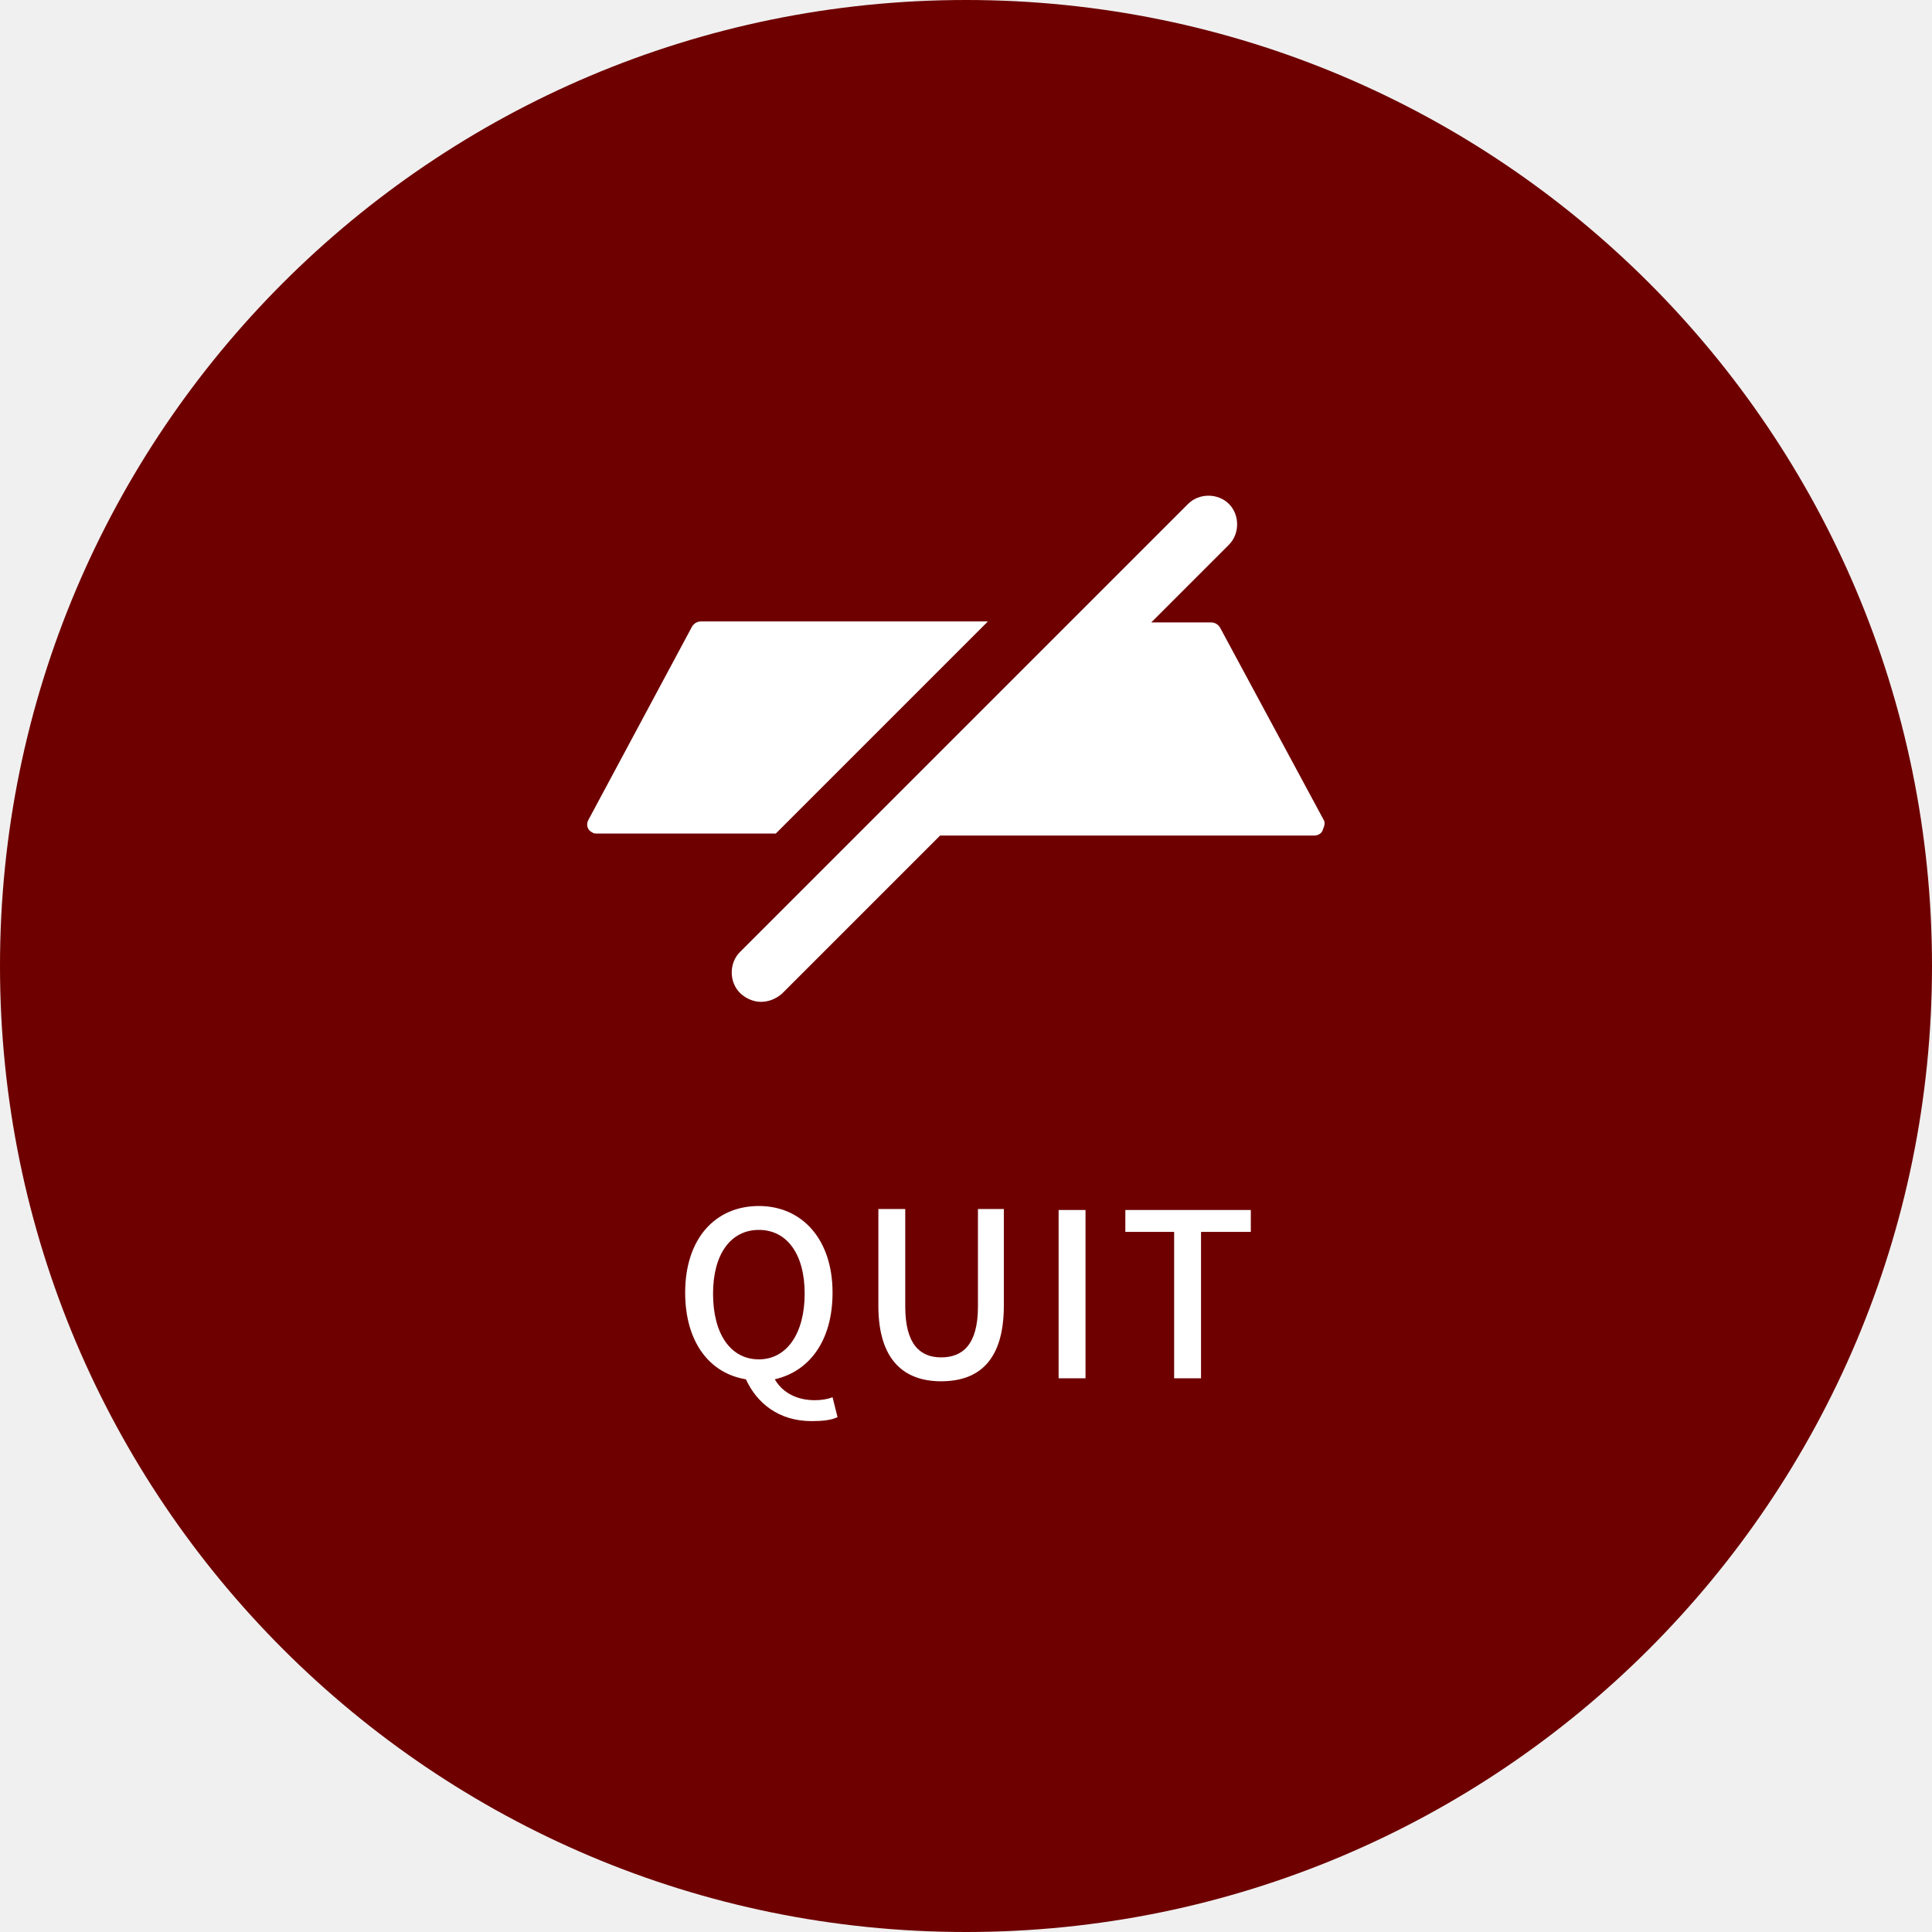
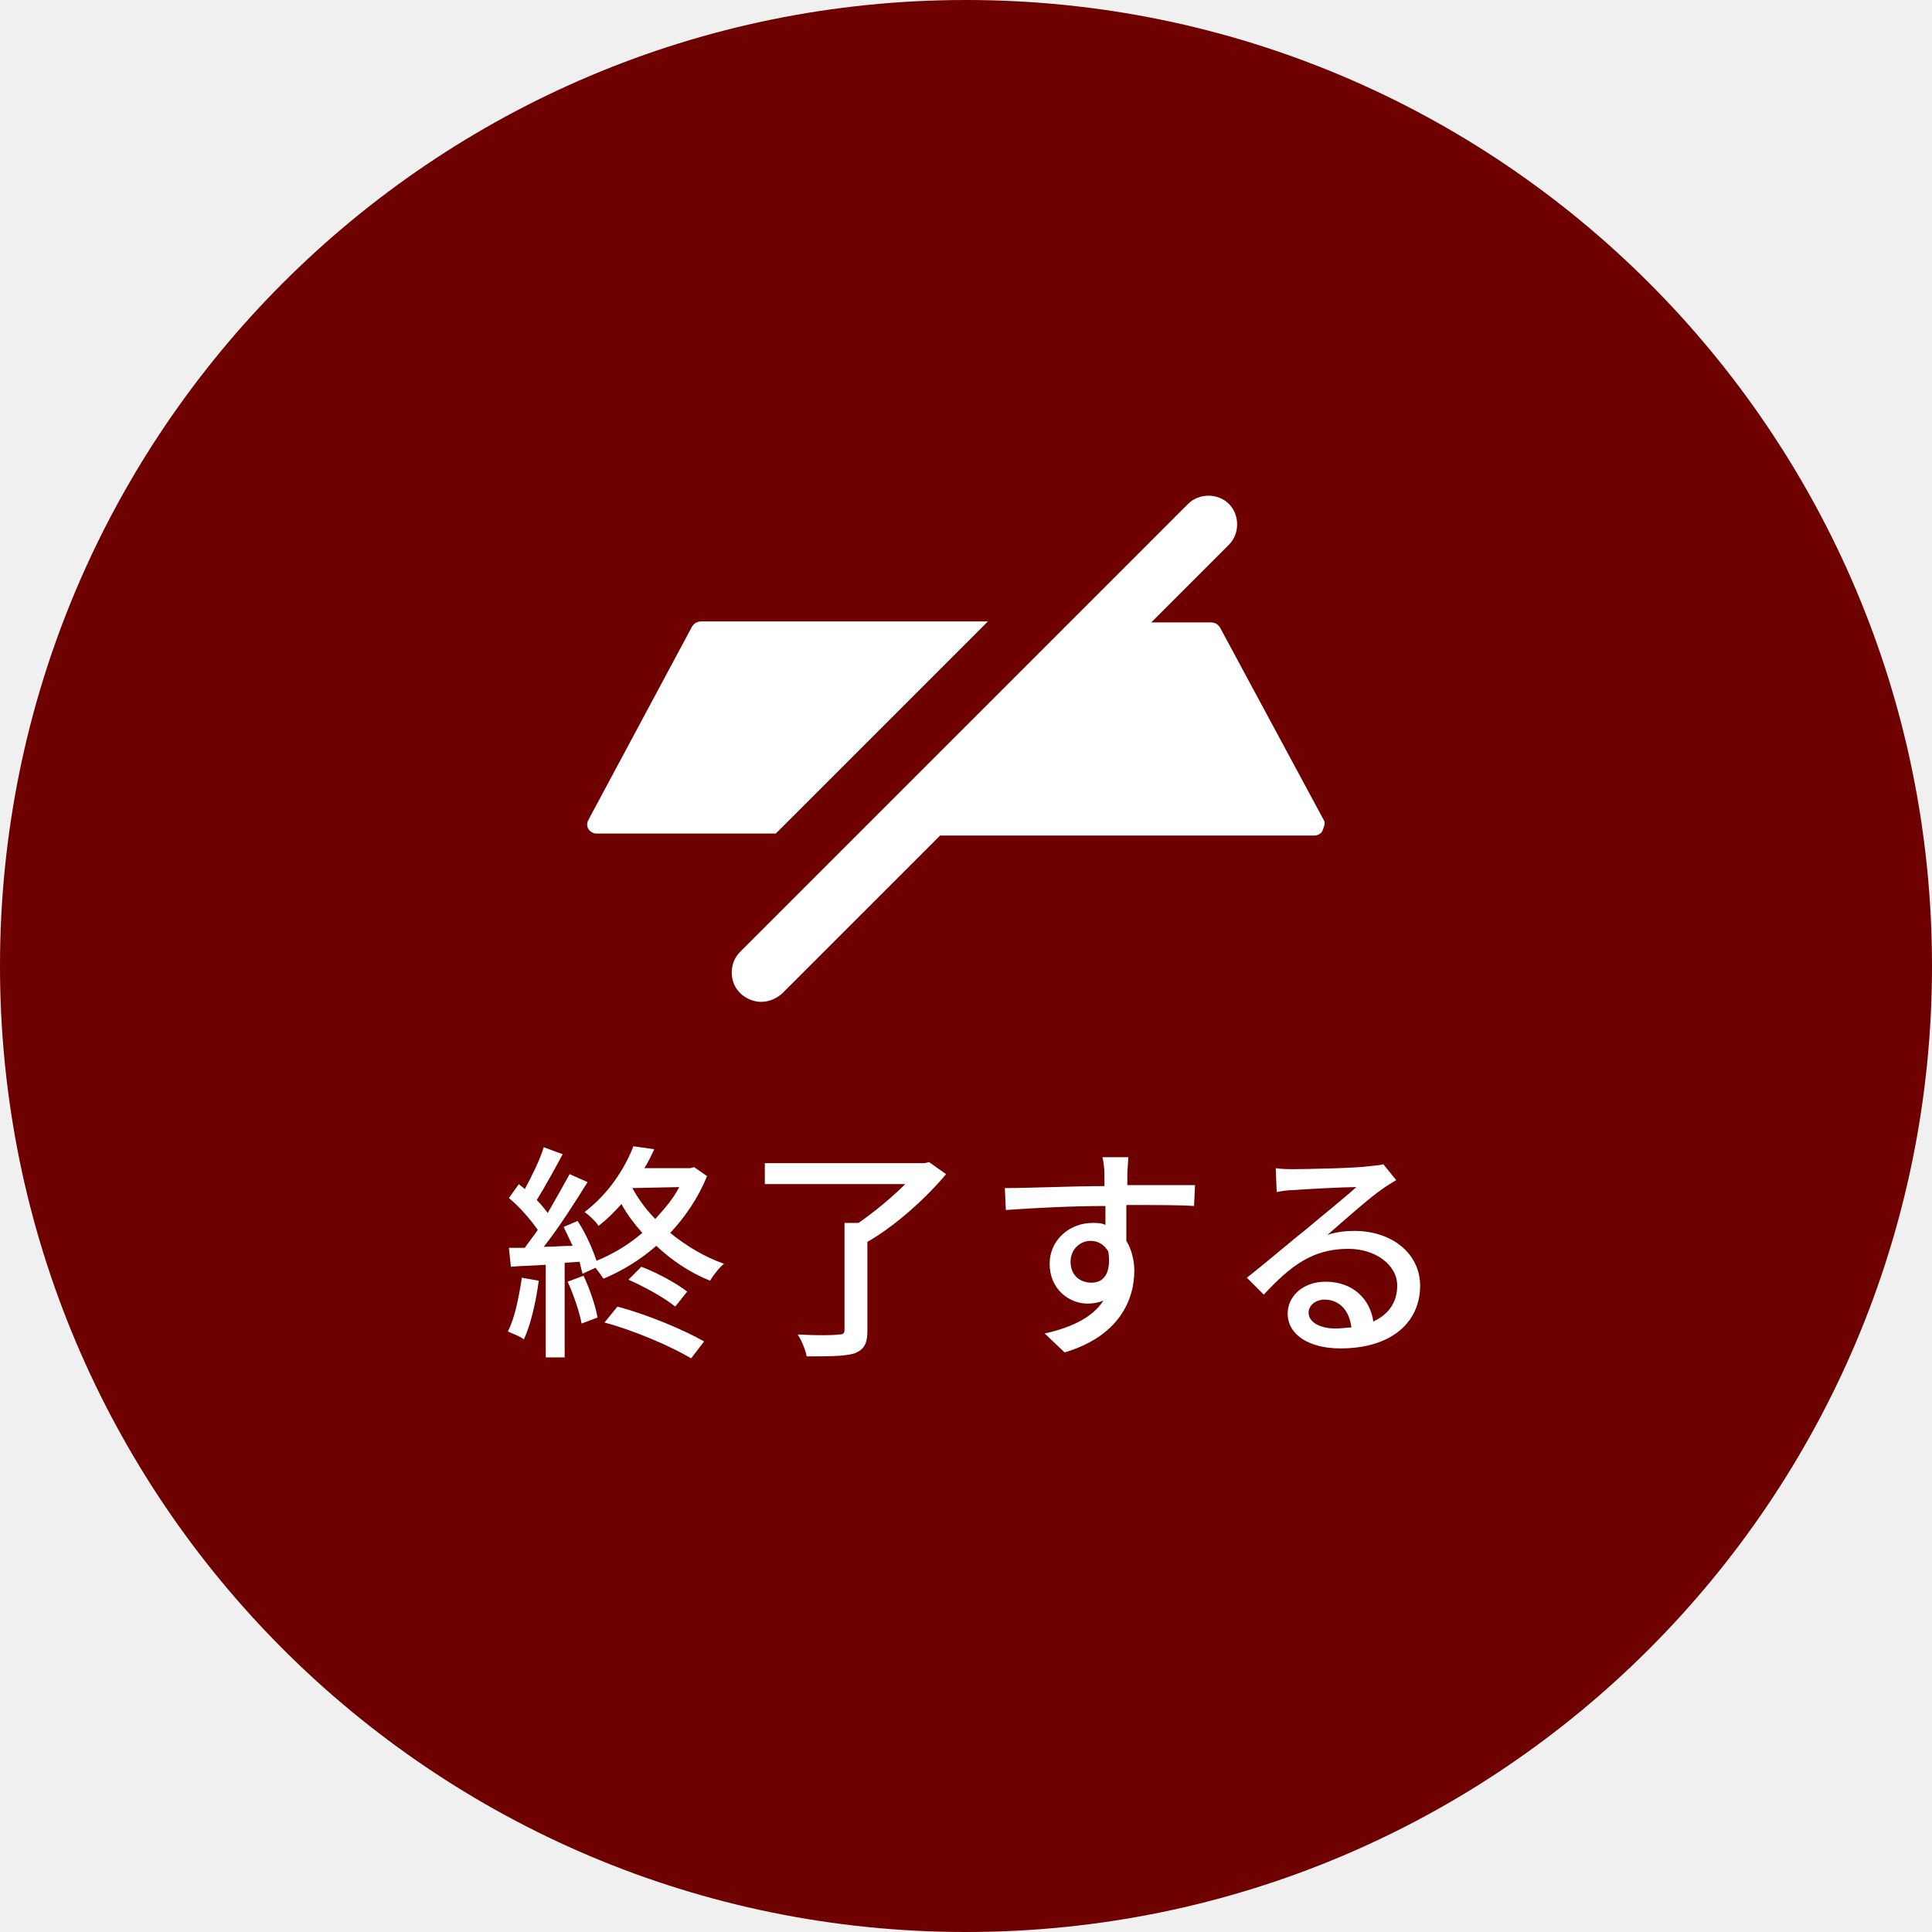
<svg xmlns="http://www.w3.org/2000/svg" version="1.1" id="レイヤー_1" x="0px" y="0px" viewBox="0 0 194 194" style="enable-background:new 0 0 194 194;" xml:space="preserve">
  <style type="text/css">
	.st0{fill:#6E0000;}
- 	.st1{enable-background:new    ;}
- 	.st2{fill:#FFFFFF;}
+ 	.st1{fill:#FFFFFF;}
</style>
  <g id="グループ化_68" transform="translate(-1940 -983)">
    <g id="グループ化_45" transform="translate(117)">
      <circle id="楕円形_26" class="st0" cx="1920" cy="1080" r="97" />
-       <g class="st1">
-         <path class="st2" d="M1907.1,1125.3c-0.6,0.3-1.5,0.4-2.6,0.4c-3.3,0-5.5-1.8-6.6-4.2c-3.7-0.6-6.1-3.8-6.1-8.7     c0-5.4,3-8.7,7.4-8.7c4.3,0,7.4,3.3,7.4,8.7c0,4.8-2.3,7.9-5.8,8.7c0.8,1.4,2.3,2.1,4,2.1c0.7,0,1.3-0.1,1.8-0.3L1907.1,1125.3z      M1899.2,1119.5c2.8,0,4.6-2.6,4.6-6.6c0-4-1.8-6.4-4.6-6.4c-2.8,0-4.6,2.4-4.6,6.4C1894.6,1117,1896.4,1119.5,1899.2,1119.5z" />
-         <path class="st2" d="M1911.2,1114.1v-9.7h2.7v9.8c0,3.8,1.5,5.1,3.6,5.1c2.1,0,3.7-1.2,3.7-5.1v-9.8h2.6v9.7     c0,5.5-2.5,7.6-6.3,7.6C1913.8,1121.7,1911.2,1119.6,1911.2,1114.1z" />
-         <path class="st2" d="M1929.3,1104.5h2.7v16.9h-2.7V1104.5z" />
-         <path class="st2" d="M1941,1106.7h-5v-2.2h12.6v2.2h-5v14.7h-2.7V1106.7z" />
-       </g>
    </g>
    <g id="グループ化_66" transform="translate(1940 983)">
-       <path id="パス_203" class="st2" d="M99.2,62.4H70.4c-0.4,0-0.7,0.2-0.9,0.5L59.1,82.3c-0.3,0.5-0.1,1.1,0.4,1.3    c0.1,0.1,0.3,0.1,0.5,0.1h17.9L99.2,62.4z" />
-       <path id="パス_204" class="st2" d="M132.9,82.3L122.5,63c-0.2-0.3-0.5-0.5-0.9-0.5h-6l7.8-7.8c1.1-1.1,1.1-3,0-4.1    c-1.1-1.1-3-1.1-4.1,0l-45,45c-1.1,1.1-1.1,3,0,4.1c0.5,0.5,1.3,0.9,2.1,0.9c0.8,0,1.5-0.3,2.1-0.8l15.9-15.9H132    c0.3,0,0.7-0.2,0.8-0.5C133,82.9,133.1,82.6,132.9,82.3z" />
+       <path id="パス_203" class="st1" d="M99.2,62.4H70.4c-0.4,0-0.7,0.2-0.9,0.5L59.1,82.3c-0.3,0.5-0.1,1.1,0.4,1.3    c0.1,0.1,0.3,0.1,0.5,0.1h17.9L99.2,62.4z" />
+       <path id="パス_204" class="st1" d="M132.9,82.3L122.5,63c-0.2-0.3-0.5-0.5-0.9-0.5h-6l7.8-7.8c1.1-1.1,1.1-3,0-4.1s-3-1.1-4.1,0    l-45,45c-1.1,1.1-1.1,3,0,4.1c0.5,0.5,1.3,0.9,2.1,0.9c0.8,0,1.5-0.3,2.1-0.8l15.9-15.9H132c0.3,0,0.7-0.2,0.8-0.5    C133,82.9,133.1,82.6,132.9,82.3z" />
    </g>
  </g>
+   <g>
+     <path class="st1" d="M54.1,128.6c-0.3,2.2-0.8,4.4-1.5,5.9c-0.3-0.3-1.2-0.6-1.6-0.8c0.7-1.4,1.1-3.4,1.4-5.4L54.1,128.6z    M71,118.1c-0.9,2.2-2.2,4.1-3.7,5.7c1.6,1.3,3.4,2.4,5.4,3.1c-0.5,0.4-1.1,1.2-1.4,1.7c-2-0.8-3.8-2-5.4-3.5   c-1.6,1.4-3.4,2.5-5.3,3.3c-0.2-0.3-0.5-0.7-0.8-1.1l-1.3,0.6c-0.1-0.3-0.2-0.8-0.3-1.2l-1.5,0.1v9.5h-1.9v-9.3   c-1.3,0.1-2.4,0.1-3.5,0.2l-0.2-1.9l1.6,0c0.4-0.6,0.9-1.2,1.3-1.8c-0.7-1-1.8-2.3-2.9-3.2l1-1.4c0.2,0.2,0.4,0.3,0.6,0.5   c0.7-1.3,1.5-2.9,1.9-4.2l1.9,0.7c-0.8,1.5-1.8,3.3-2.6,4.6c0.4,0.4,0.8,0.9,1.1,1.3c0.8-1.4,1.6-2.8,2.2-3.9l1.8,0.8   c-1.3,2.1-2.9,4.6-4.4,6.5c0.9,0,1.9-0.1,2.9-0.1c-0.3-0.6-0.6-1.3-0.9-1.9l1.4-0.6c0.8,1.2,1.5,2.8,1.9,4c1.7-0.7,3.2-1.6,4.6-2.8   c-0.8-0.9-1.5-1.8-2.1-2.9c-0.7,0.8-1.4,1.5-2.3,2.2c-0.3-0.5-1-1.1-1.4-1.4c2.5-1.9,4.1-4.5,4.9-6.6l2.1,0.3   c-0.3,0.6-0.6,1.3-1,1.9h4.6l0.4-0.1L71,118.1z M58.6,128.1c0.6,1.3,1.2,3,1.4,4.2l-1.6,0.6c-0.2-1.1-0.8-2.9-1.4-4.2L58.6,128.1z    M62,131.2c3,0.8,6.6,2.3,8.7,3.5l-1.3,1.7c-2-1.2-5.7-2.8-8.7-3.6L62,131.2z M64.4,127.2c1.6,0.6,3.6,1.7,4.6,2.5l-1.2,1.5   c-1.1-0.9-3.1-2-4.7-2.7L64.4,127.2z M63.5,119.3c0.6,1.1,1.4,2.2,2.3,3.1c0.9-1,1.8-2,2.4-3.2L63.5,119.3L63.5,119.3z" />
+     <path class="st1" d="M95,117.9c-2,2.4-5.1,5.2-7.9,6.8v8.9c0,1.3-0.3,1.9-1.3,2.3c-1,0.3-2.6,0.3-4.8,0.3c-0.1-0.6-0.5-1.6-0.9-2.2   c1.8,0.1,3.6,0.1,4.1,0c0.5,0,0.6-0.1,0.6-0.5v-10.7h1.4c1.6-1.1,3.4-2.6,4.7-3.9H76.8v-2.1h16l0.5-0.1L95,117.9z" />
+     <path class="st1" d="M119.9,121.1c-1.4-0.1-3.5-0.1-6.8-0.1c0,1.2,0,2.6,0,3.6c0.5,0.8,0.8,1.9,0.8,3c0,3-1.6,6.6-7,8.2l-2-1.9   c2.7-0.6,4.8-1.6,5.9-3.3c-0.5,0.2-1,0.3-1.6,0.3c-1.8,0-3.8-1.4-3.8-4c0-2.4,2-4.1,4.3-4.1c0.5,0,0.9,0,1.3,0.2l0-1.9   c-3.4,0-7.2,0.2-10,0.4l-0.1-2.2c2.6,0,6.8-0.2,10-0.2c0-0.5,0-0.9,0-1.2c0-0.6-0.1-1.3-0.2-1.7h2.6c0,0.3-0.1,1.3-0.1,1.7   c0,0.3,0,0.7,0,1.1h6.8L119.9,121.1z M109.6,128.8c1.2,0,2-0.9,1.7-3.1c-0.4-0.7-1-1.1-1.8-1.1c-1,0-2,0.8-2,2.1   C107.5,128.1,108.5,128.8,109.6,128.8z" />
+     <path class="st1" d="M140.2,118.5c-0.5,0.3-1,0.6-1.4,0.9c-1.2,0.8-3.9,3.2-5.5,4.6c0.9-0.3,1.8-0.4,2.7-0.4c3.8,0,6.6,2.3,6.6,5.5   c0,3.7-2.9,6.3-8,6.3c-3.2,0-5.3-1.4-5.3-3.5c0-1.7,1.5-3.2,3.8-3.2c2.8,0,4.5,1.8,4.8,4c1.5-0.7,2.4-1.9,2.4-3.6   c0-2.1-2.2-3.7-4.9-3.7c-3.6,0-5.8,1.7-8.5,4.6l-1.7-1.7c1.8-1.4,4.6-3.8,6-4.9c1.3-1.1,3.9-3.2,5-4.2c-1.2,0-5.1,0.2-6.3,0.3   c-0.6,0-1.2,0.1-1.7,0.2l-0.1-2.4c0.6,0.1,1.3,0.1,1.8,0.1c1.2,0,6.3-0.1,7.6-0.3c0.8-0.1,1.2-0.1,1.4-0.2L140.2,118.5z    M135.7,133.3c-0.2-1.7-1.2-2.8-2.7-2.8c-0.9,0-1.6,0.6-1.6,1.3c0,1,1.2,1.6,2.7,1.6C134.7,133.4,135.2,133.3,135.7,133.3z" />
+   </g>
</svg>
